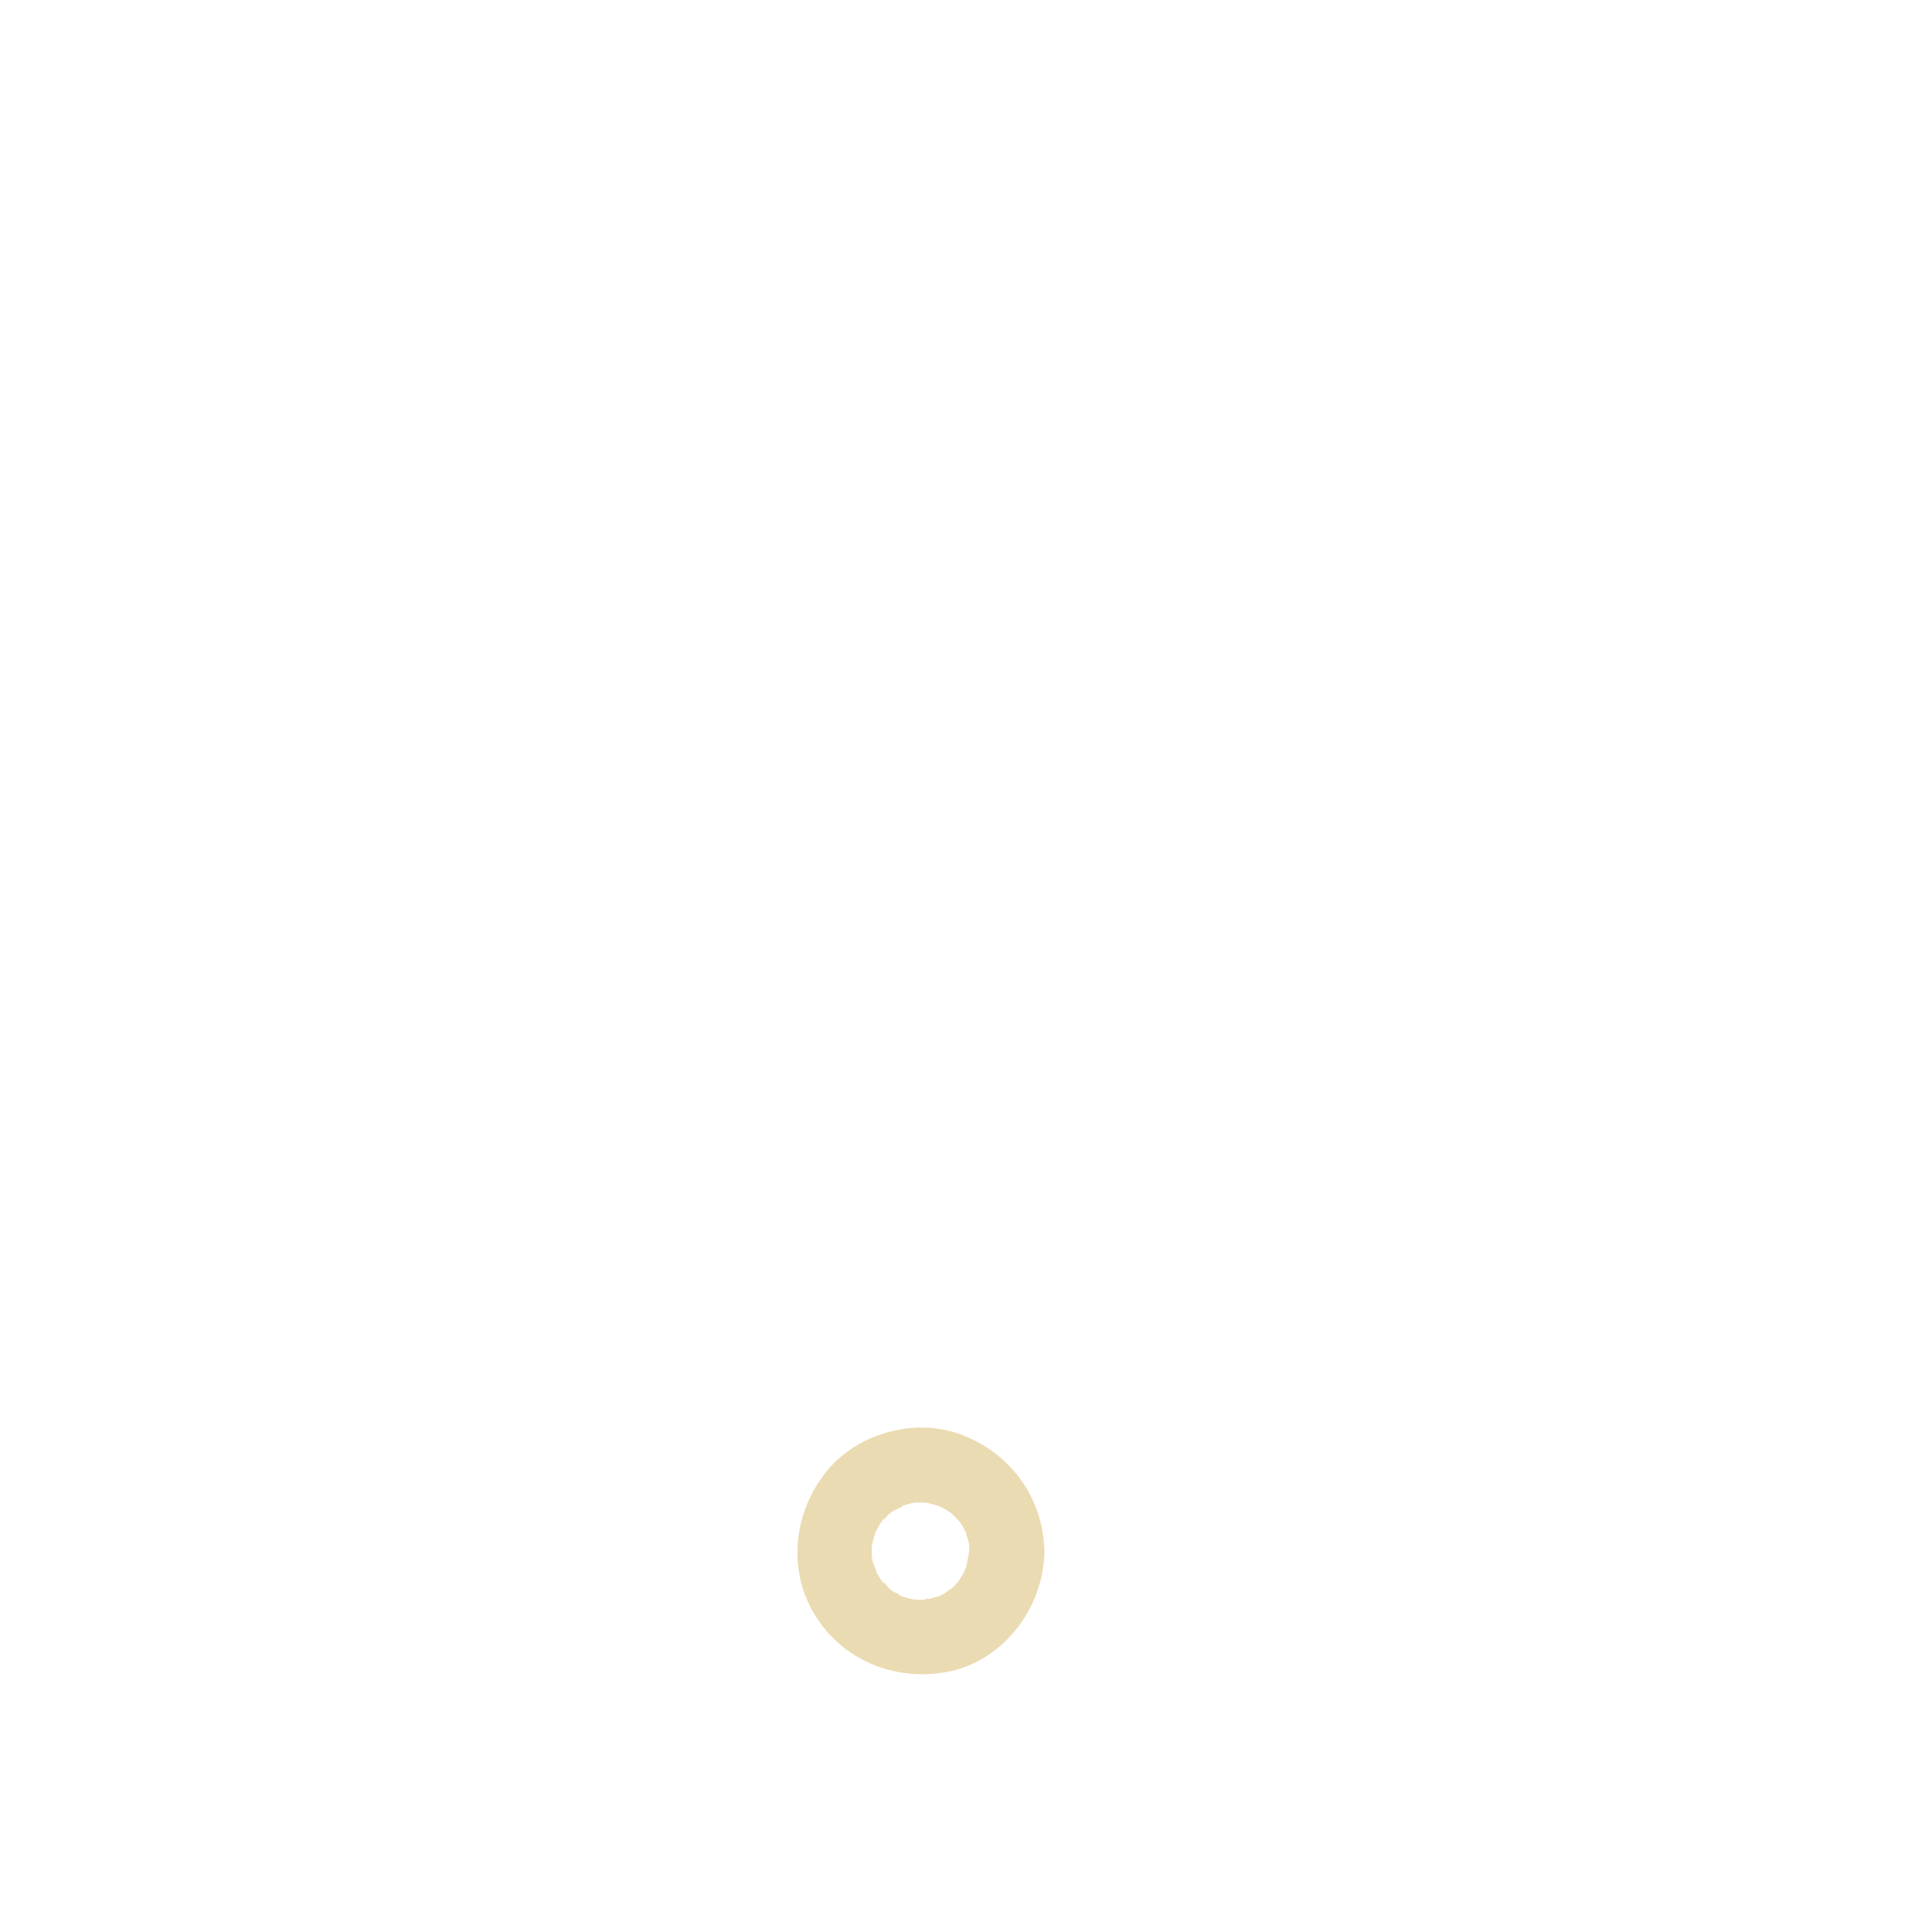
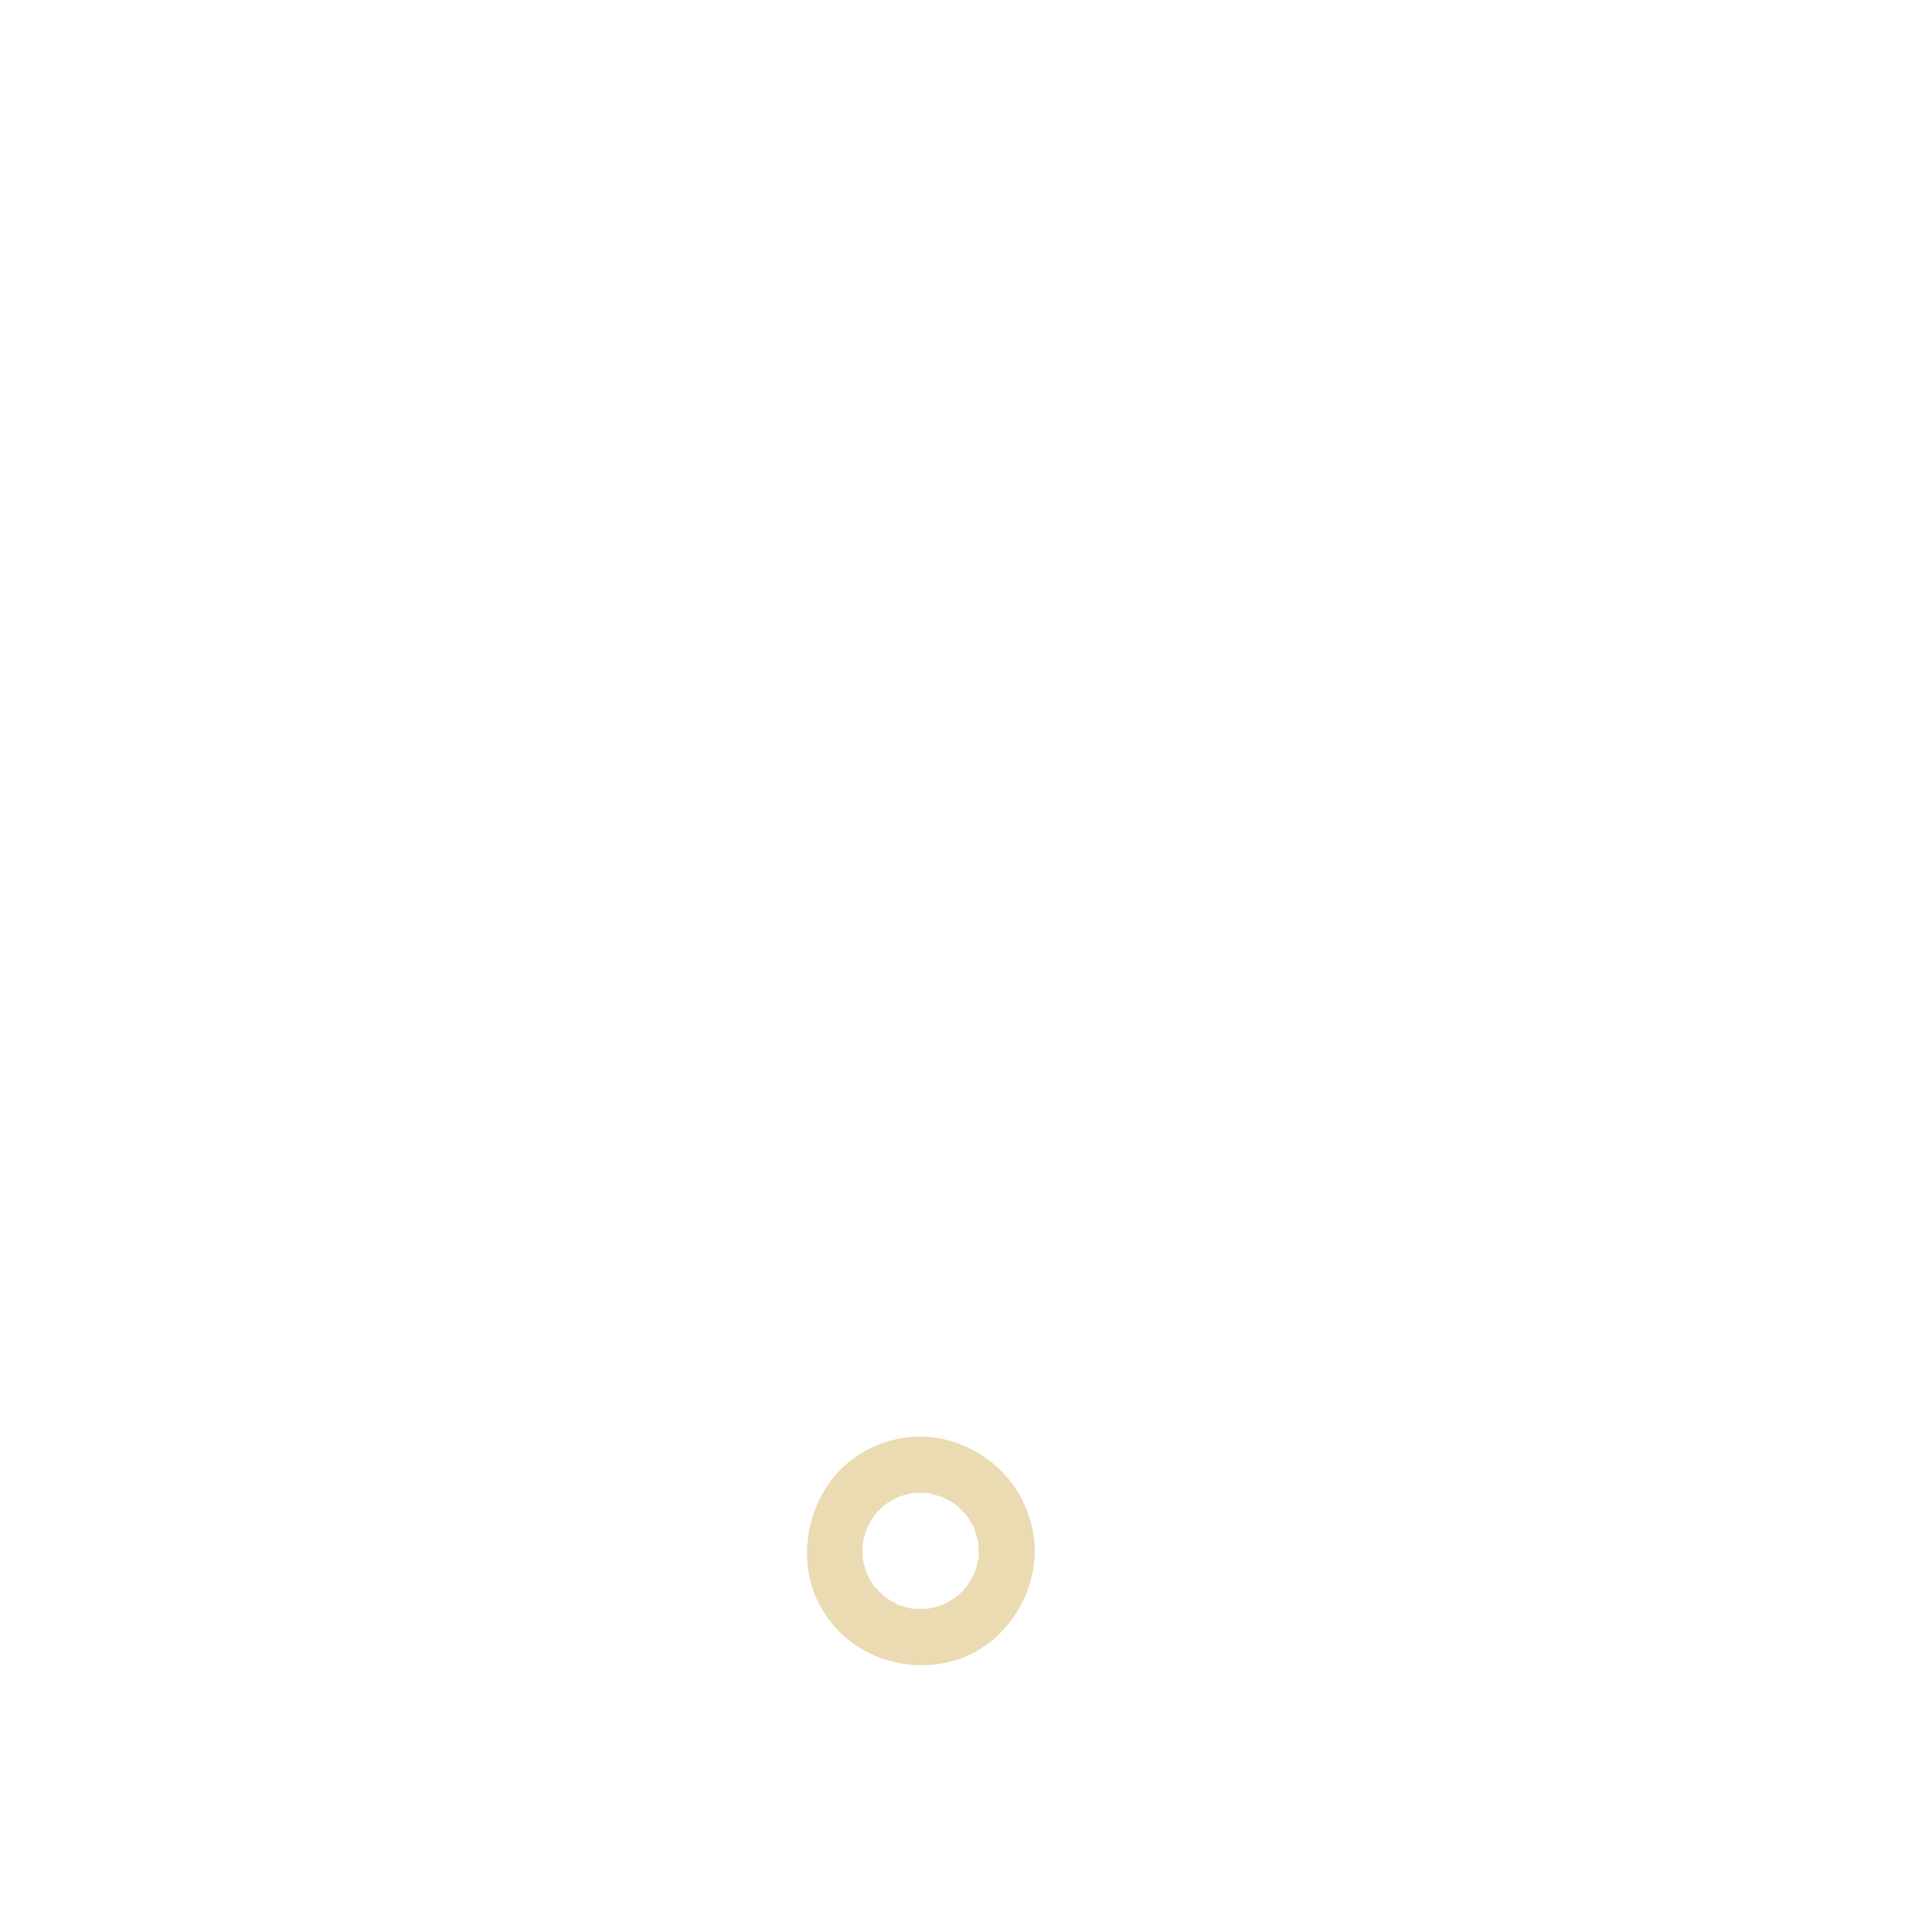
<svg xmlns="http://www.w3.org/2000/svg" width="128" height="128" viewBox="0 0 128 128" fill="none">
-   <path d="M64.19 102.759C64.19 102.918 64.18 103.076 64.17 103.235C64.15 103.671 64.17 103.076 64.2 103.037C64.101 103.136 64.071 103.622 64.021 103.78C63.992 103.88 63.863 104.108 63.873 104.207C63.873 104.147 64.14 103.671 63.942 104.028C63.793 104.286 63.645 104.544 63.486 104.802C63.208 105.218 63.803 104.504 63.555 104.713C63.466 104.792 63.387 104.901 63.307 104.99C63.238 105.06 63.169 105.129 63.099 105.198L62.99 105.298C62.792 105.466 62.841 105.426 63.149 105.188C62.95 105.248 62.712 105.496 62.524 105.595C62.435 105.645 62.346 105.684 62.256 105.734C61.85 105.972 62.802 105.575 62.227 105.744C61.979 105.813 61.741 105.893 61.493 105.952C61.106 106.031 61.344 105.833 61.612 105.952C61.532 105.922 61.314 105.982 61.215 105.982C60.947 105.992 60.69 105.982 60.422 105.962C60.065 105.942 61.056 106.091 60.541 105.972C60.392 105.942 60.243 105.902 60.094 105.863C59.946 105.823 59.807 105.774 59.658 105.724C59.351 105.625 59.728 105.625 59.837 105.803C59.757 105.674 59.331 105.536 59.182 105.446C59.083 105.377 58.984 105.298 58.875 105.238C58.587 105.079 59.331 105.655 58.974 105.298C58.855 105.188 58.478 104.693 58.349 104.663C58.528 104.703 58.647 105.079 58.468 104.812C58.389 104.683 58.3 104.564 58.22 104.435C58.171 104.346 58.121 104.266 58.072 104.177L58.002 104.048C57.893 103.81 57.913 103.87 58.072 104.227C58.082 104.028 57.883 103.701 57.834 103.503C57.804 103.404 57.794 103.304 57.764 103.205C57.655 102.719 57.804 103.81 57.764 103.166C57.744 102.928 57.744 102.69 57.764 102.452C57.784 102.214 57.943 101.886 57.744 102.491C57.774 102.402 57.784 102.283 57.804 102.184C57.863 101.936 57.943 101.698 58.022 101.45C58.181 100.944 57.744 101.946 58.012 101.49C58.092 101.361 58.151 101.222 58.23 101.093C58.29 100.984 58.369 100.885 58.429 100.776C58.647 100.429 58.587 100.806 58.359 100.865C58.468 100.835 58.776 100.419 58.875 100.33C58.954 100.26 59.311 100.052 58.964 100.23C58.597 100.429 59.014 100.201 59.073 100.161C59.242 100.052 59.787 99.864 59.856 99.725C59.837 99.764 59.272 99.933 59.678 99.804C59.827 99.754 59.966 99.705 60.114 99.665C60.214 99.635 60.313 99.616 60.412 99.586C60.491 99.566 60.977 99.516 60.541 99.546C60.104 99.576 60.62 99.546 60.68 99.546C60.809 99.546 60.947 99.546 61.076 99.546C61.205 99.546 61.344 99.556 61.473 99.566C61.998 99.586 60.967 99.447 61.433 99.566C61.731 99.645 62.018 99.715 62.316 99.814C62.802 99.973 61.949 99.586 62.207 99.774C62.346 99.874 62.524 99.933 62.673 100.022C62.762 100.072 62.841 100.131 62.921 100.181C63 100.24 63.079 100.29 63.169 100.349C62.861 100.111 62.812 100.072 63.01 100.24C63.188 100.419 63.357 100.587 63.535 100.766C63.902 101.143 63.228 100.29 63.516 100.726C63.595 100.855 63.684 100.974 63.764 101.103C63.843 101.232 63.902 101.371 63.982 101.5C64.21 101.906 63.813 100.984 63.972 101.46C64.061 101.758 64.14 102.045 64.22 102.343C64.299 102.64 64.101 102.392 64.2 102.144C64.15 102.273 64.23 102.63 64.23 102.779C64.249 104.078 65.36 105.317 66.709 105.258C68.057 105.198 69.207 104.167 69.188 102.779C69.138 99.269 66.966 96.284 63.704 95.054C60.66 93.904 56.882 94.915 54.809 97.424C52.598 100.111 52.132 103.909 53.956 106.944C55.781 109.978 59.252 111.396 62.683 110.781C66.471 110.097 69.148 106.517 69.197 102.769C69.217 101.47 68.047 100.23 66.718 100.29C65.39 100.349 64.259 101.381 64.239 102.769L64.19 102.759Z" fill="#EBDBB2" />
+   <path d="M64.852 102.744C64.852 102.903 64.842 103.061 64.832 103.22C64.813 103.577 64.832 103.26 64.832 103.19C64.783 103.438 64.733 103.696 64.654 103.935C64.604 104.083 64.555 104.222 64.505 104.361C64.535 104.292 64.674 104.034 64.505 104.332C64.356 104.599 64.207 104.847 64.049 105.105C63.81 105.473 64.227 104.986 64.019 105.135C63.929 105.205 63.85 105.324 63.771 105.413C63.681 105.502 63.126 105.979 63.473 105.711C63.275 105.86 63.066 105.998 62.848 106.118C62.759 106.167 62.669 106.207 62.58 106.256C62.273 106.435 62.848 106.197 62.401 106.336C62.153 106.415 61.915 106.485 61.667 106.544C61.558 106.564 61.211 106.604 61.627 106.564C61.498 106.574 61.37 106.584 61.231 106.594C60.963 106.604 60.705 106.584 60.437 106.574C60.139 106.564 60.864 106.673 60.387 106.564C60.238 106.534 60.09 106.495 59.941 106.455C59.792 106.415 59.653 106.366 59.504 106.316C59.405 106.286 59.216 106.157 59.534 106.326C59.316 106.207 59.087 106.098 58.879 105.969C58.77 105.899 58.681 105.82 58.571 105.76C58.333 105.621 58.869 106.048 58.542 105.731C58.333 105.522 58.125 105.304 57.916 105.096C58.155 105.344 57.996 105.205 57.936 105.115C57.857 104.986 57.768 104.867 57.688 104.738C57.619 104.629 57.311 103.964 57.48 104.371C57.391 104.133 57.311 103.895 57.242 103.647C57.212 103.548 57.202 103.448 57.172 103.349C57.093 102.982 57.172 103.637 57.153 103.151C57.133 102.913 57.133 102.674 57.153 102.436C57.153 102.347 57.242 101.861 57.153 102.307C57.172 102.208 57.192 102.109 57.212 102C57.272 101.752 57.351 101.514 57.43 101.265C57.579 100.809 57.242 101.573 57.48 101.156C57.559 101.027 57.619 100.888 57.698 100.759C57.758 100.65 57.837 100.551 57.897 100.442C57.956 100.353 58.175 100.114 57.916 100.402C58.085 100.214 58.244 100.035 58.432 99.866C58.432 99.866 58.8 99.539 58.581 99.728C58.363 99.916 58.74 99.618 58.75 99.608C58.998 99.44 59.266 99.301 59.534 99.172C59.474 99.202 59.177 99.301 59.504 99.182C59.653 99.132 59.792 99.082 59.941 99.043C60.04 99.013 60.139 98.993 60.238 98.963C60.238 98.963 60.744 98.874 60.447 98.914C60.149 98.954 60.665 98.904 60.665 98.904C60.794 98.904 60.933 98.904 61.062 98.904C61.191 98.904 61.33 98.914 61.459 98.924C61.895 98.944 61.201 98.844 61.578 98.944C61.876 99.023 62.163 99.093 62.461 99.192C62.888 99.331 62.292 99.053 62.501 99.212C62.63 99.311 62.818 99.37 62.967 99.46C63.056 99.509 63.136 99.569 63.215 99.618C63.294 99.678 63.374 99.728 63.463 99.787C63.285 99.648 63.275 99.648 63.433 99.787C63.612 99.966 63.781 100.134 63.959 100.313C64.297 100.65 63.771 100.005 64.039 100.402C64.118 100.531 64.207 100.65 64.287 100.779C64.366 100.908 64.426 101.047 64.505 101.176C64.694 101.514 64.426 100.888 64.555 101.285C64.654 101.583 64.723 101.871 64.803 102.168C64.823 102.258 64.842 102.526 64.803 102.139C64.823 102.347 64.832 102.555 64.832 102.774C64.842 103.746 65.676 104.679 66.698 104.639C67.72 104.599 68.573 103.825 68.563 102.774C68.524 99.559 66.529 96.781 63.533 95.649C60.536 94.518 57.172 95.501 55.237 97.862C53.303 100.224 52.806 103.845 54.473 106.643C56.14 109.442 59.345 110.761 62.501 110.196C66.023 109.561 68.514 106.276 68.563 102.784C68.573 101.811 67.7 100.879 66.698 100.918C65.696 100.958 64.852 101.732 64.832 102.784L64.852 102.744Z" fill="#EBDBB2" />
</svg>
